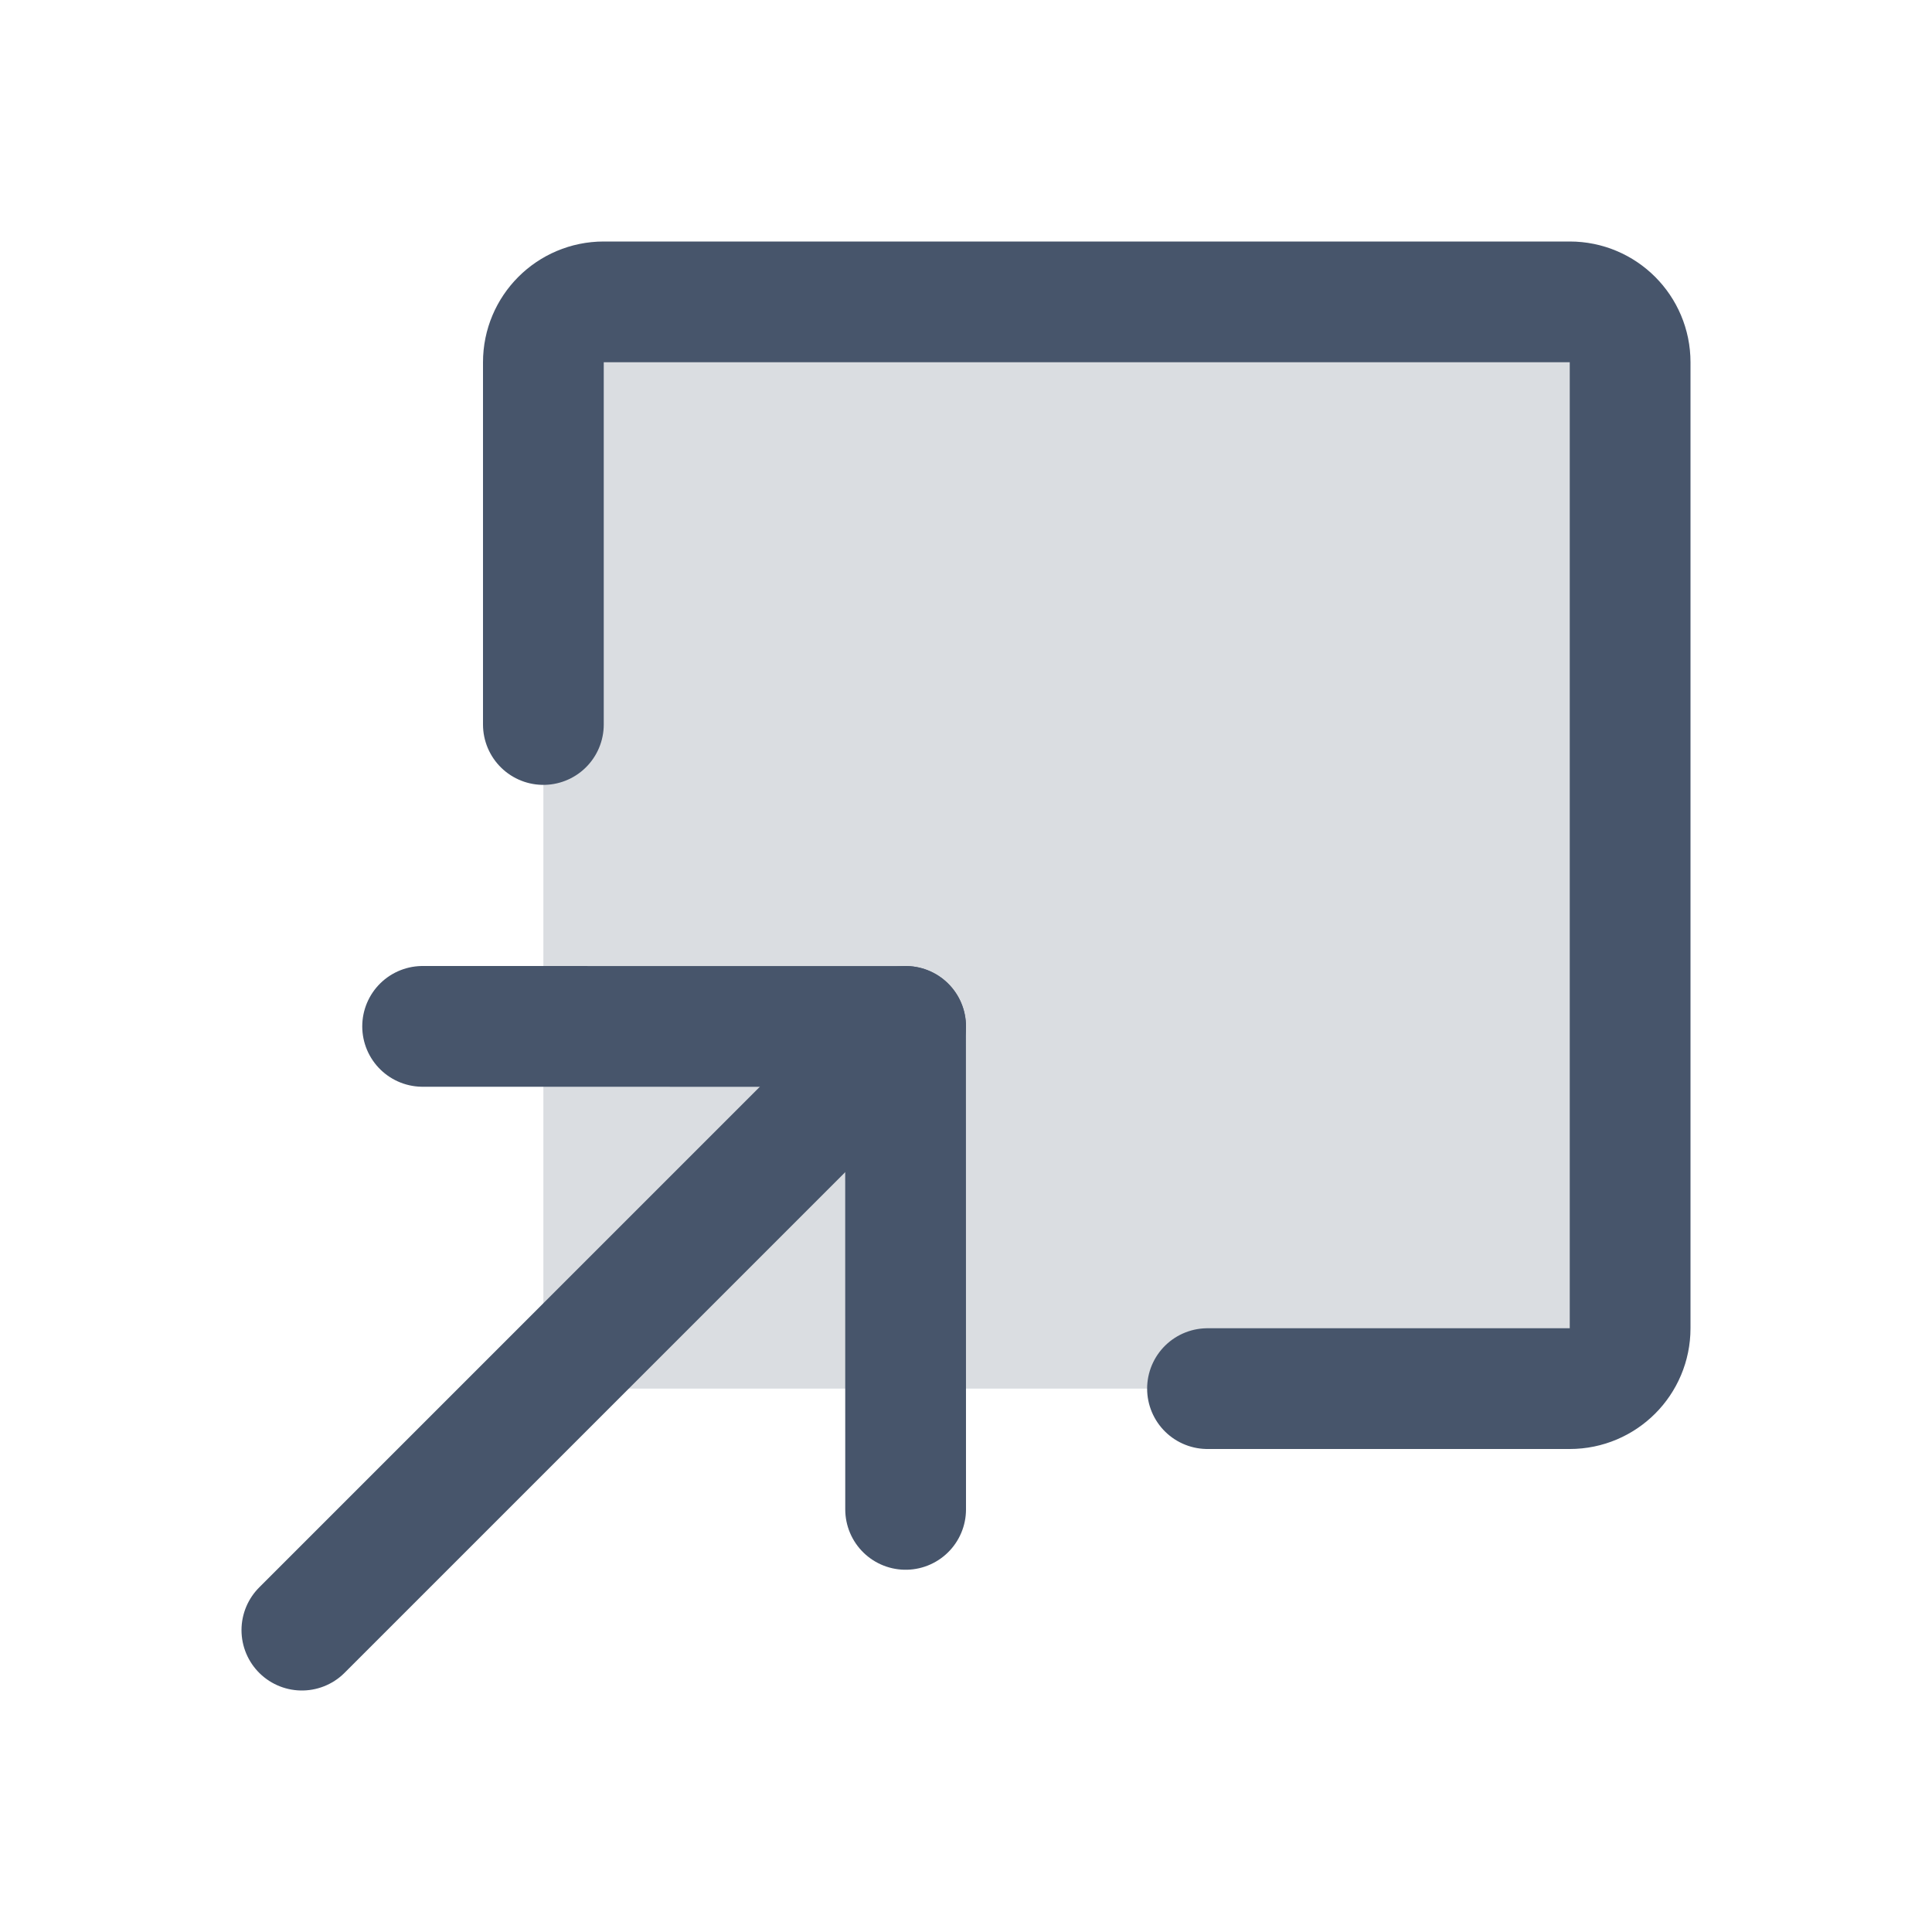
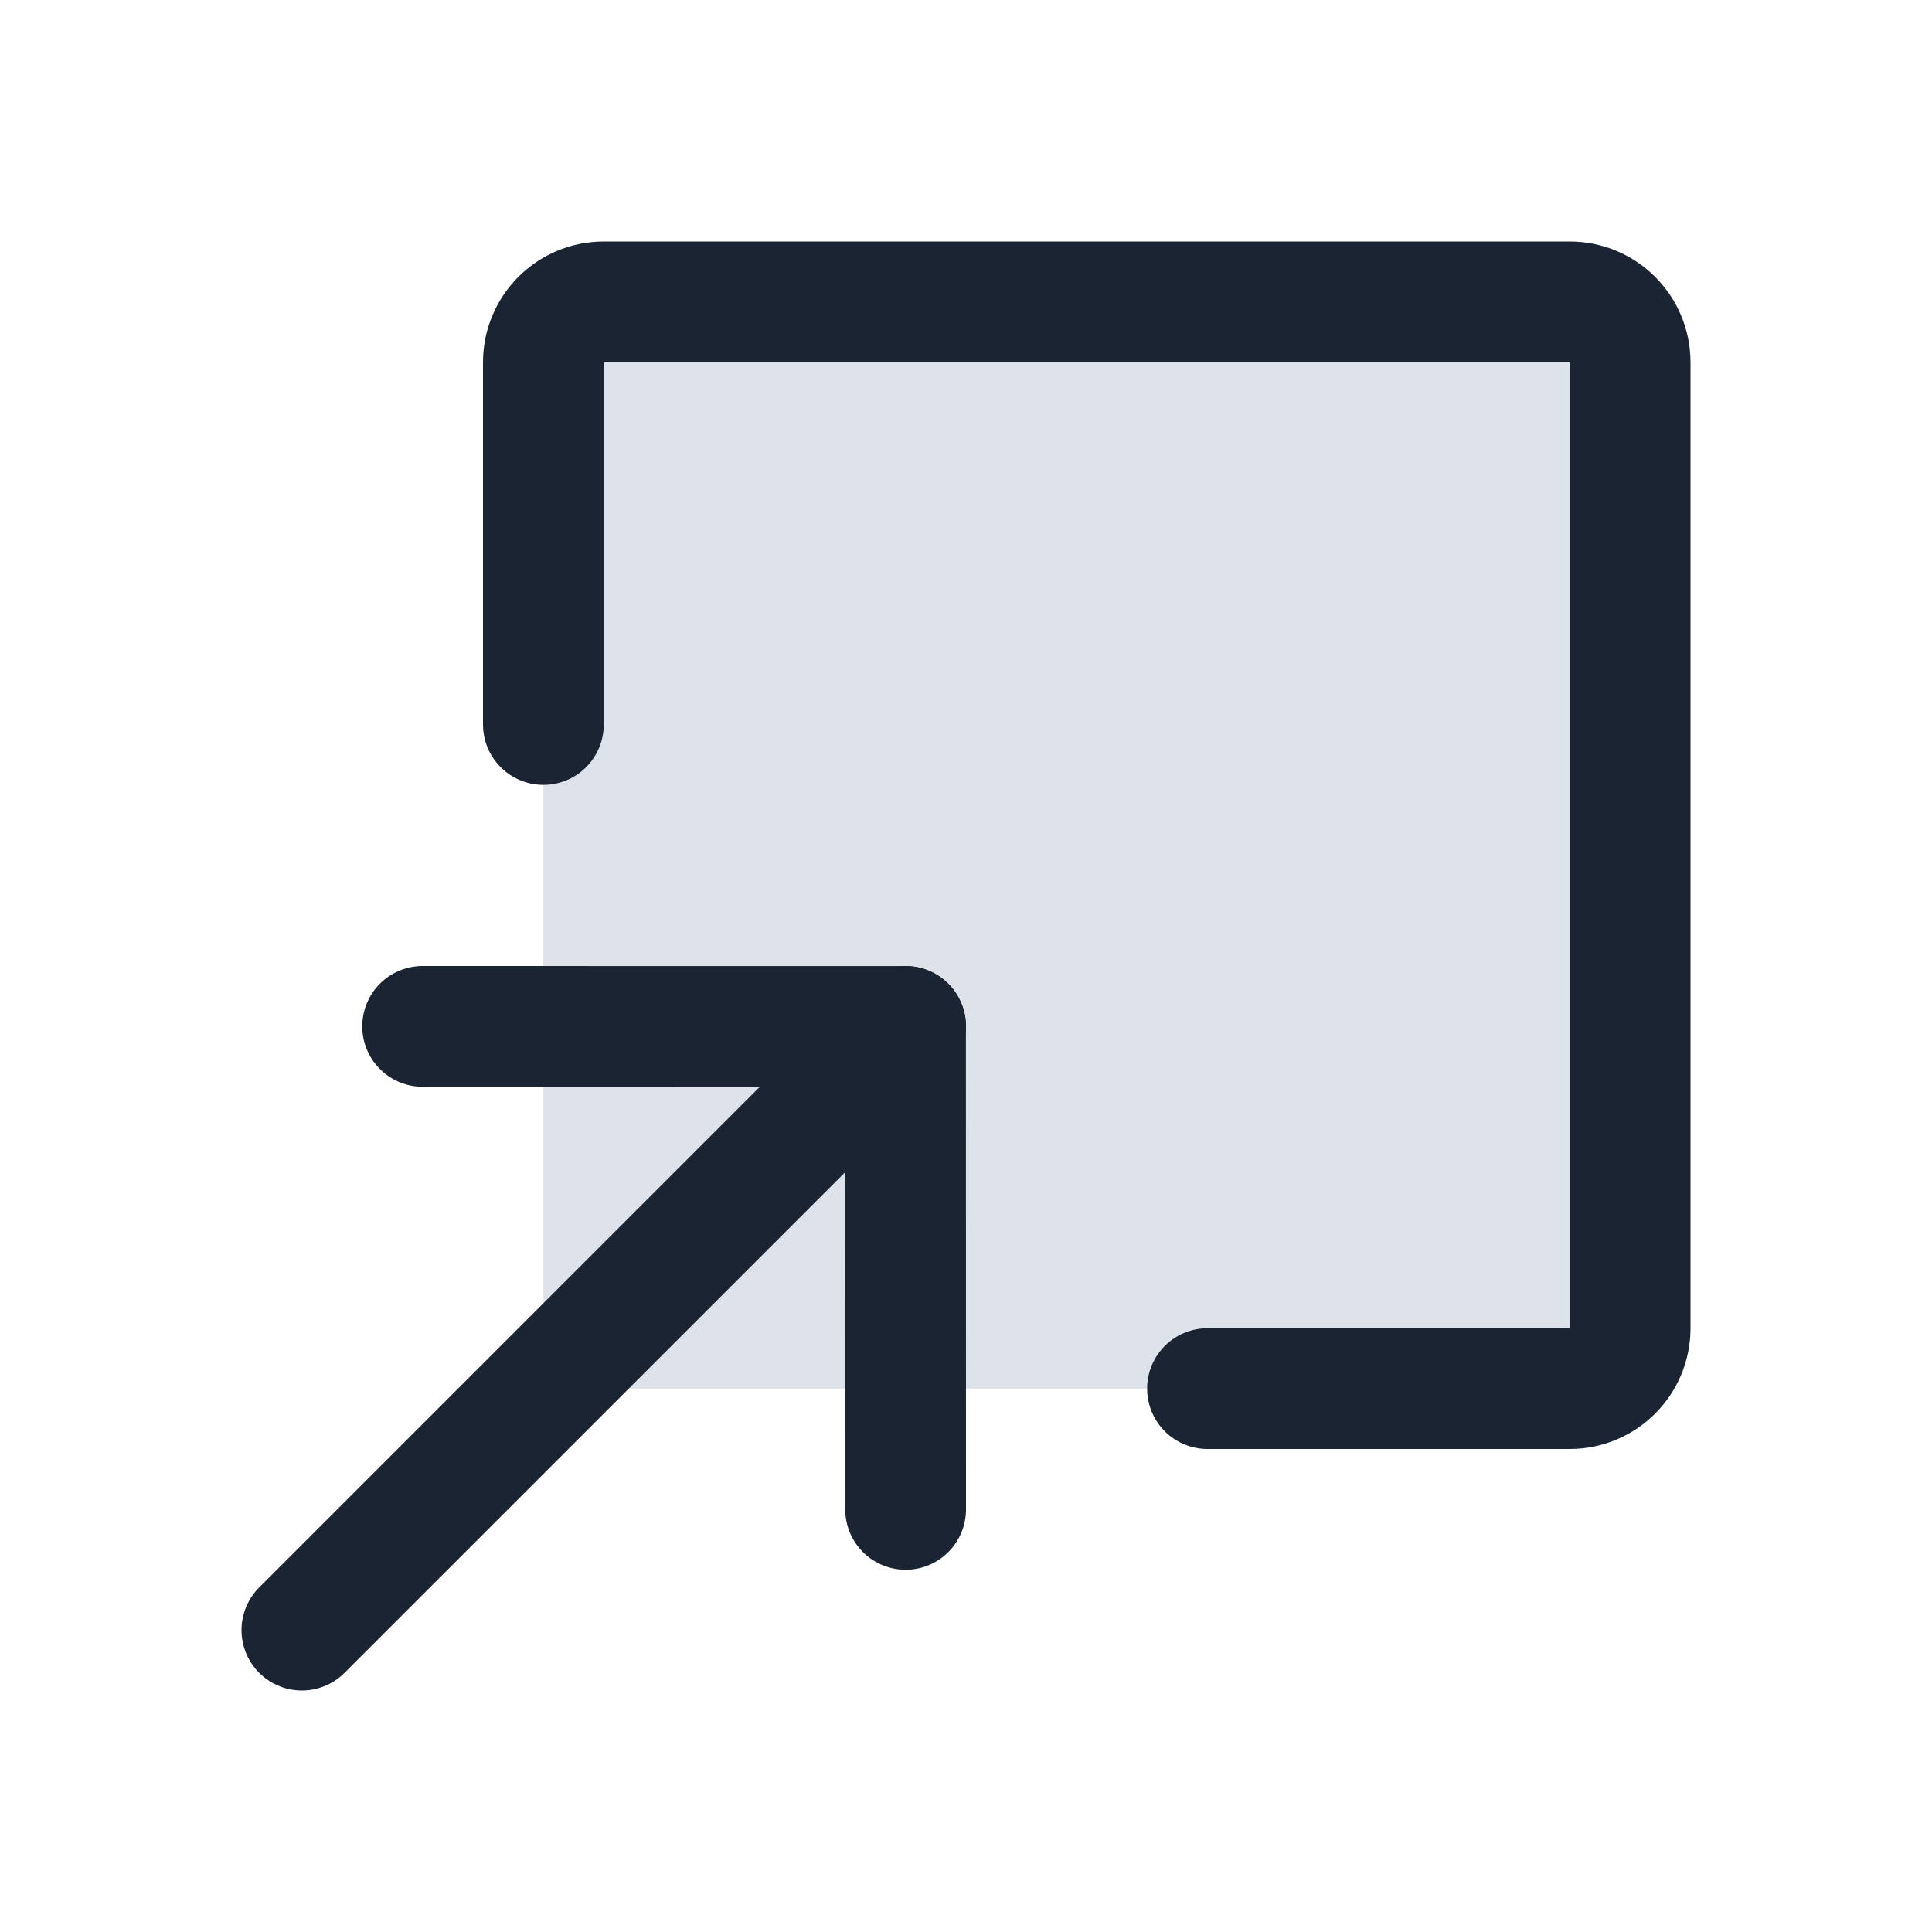
<svg xmlns="http://www.w3.org/2000/svg" viewBox="0 0 256 256">
  <rect width="256" height="256" fill="none" />
-   <rect x="72" y="40" width="144" height="144" rx="8" fill="#47556B" opacity="0.2" />
-   <polyline points="120 200 119.99 136.01 56 136" fill="none" stroke="#47556B" stroke-linecap="round" stroke-linejoin="round" stroke-width="16" />
-   <path d="M160,184h48a8,8,0,0,0,8-8V48a8,8,0,0,0-8-8H80a8,8,0,0,0-8,8V96" fill="none" stroke="#47556B" stroke-linecap="round" stroke-linejoin="round" stroke-width="16" />
-   <line x1="40" y1="216" x2="120" y2="136" fill="none" stroke="#47556B" stroke-linecap="round" stroke-linejoin="round" stroke-width="16" />
+   <rect x="72" y="40" width="144" height="144" rx="8" fill="#5B7094" opacity="0.2" />
+   <polyline points="120 200 119.99 136.01 56 136" fill="none" stroke="#1B2433" stroke-linecap="round" stroke-linejoin="round" stroke-width="16" />
+   <path d="M160,184h48a8,8,0,0,0,8-8V48a8,8,0,0,0-8-8H80a8,8,0,0,0-8,8V96" fill="none" stroke="#1B2433" stroke-linecap="round" stroke-linejoin="round" stroke-width="16" />
+   <line x1="40" y1="216" x2="120" y2="136" fill="none" stroke="#1B2433" stroke-linecap="round" stroke-linejoin="round" stroke-width="16" />
</svg>
